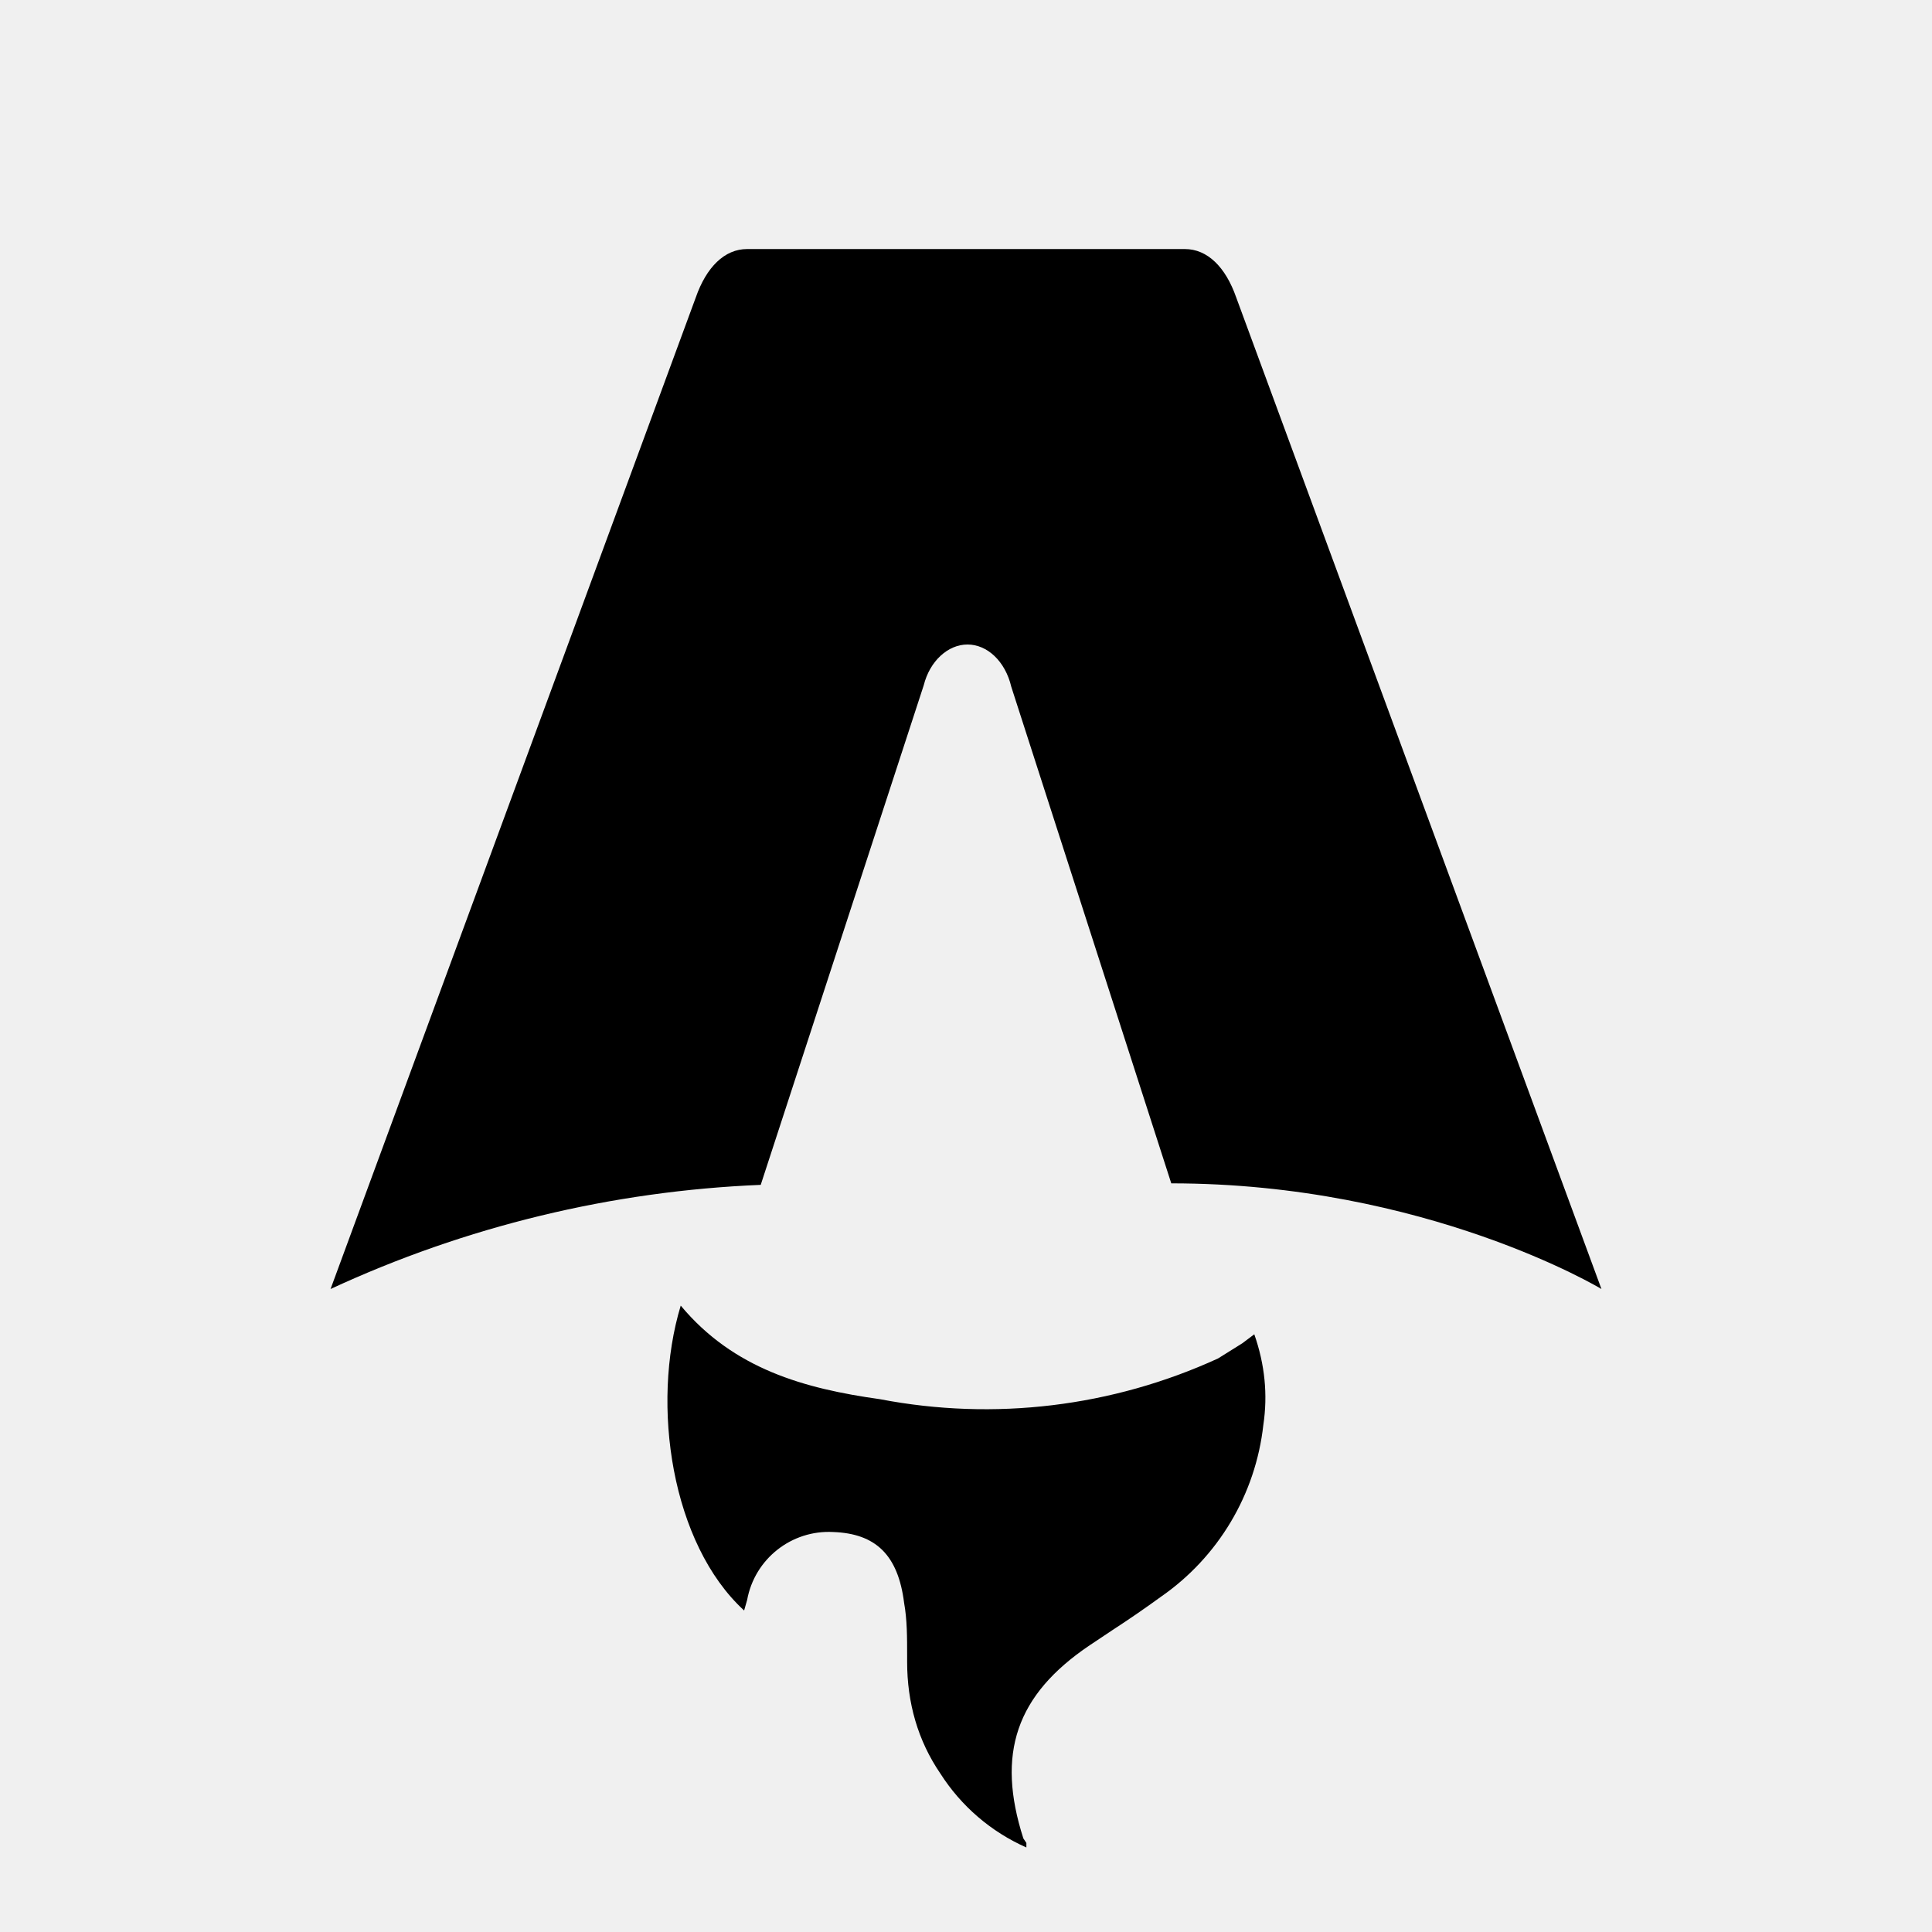
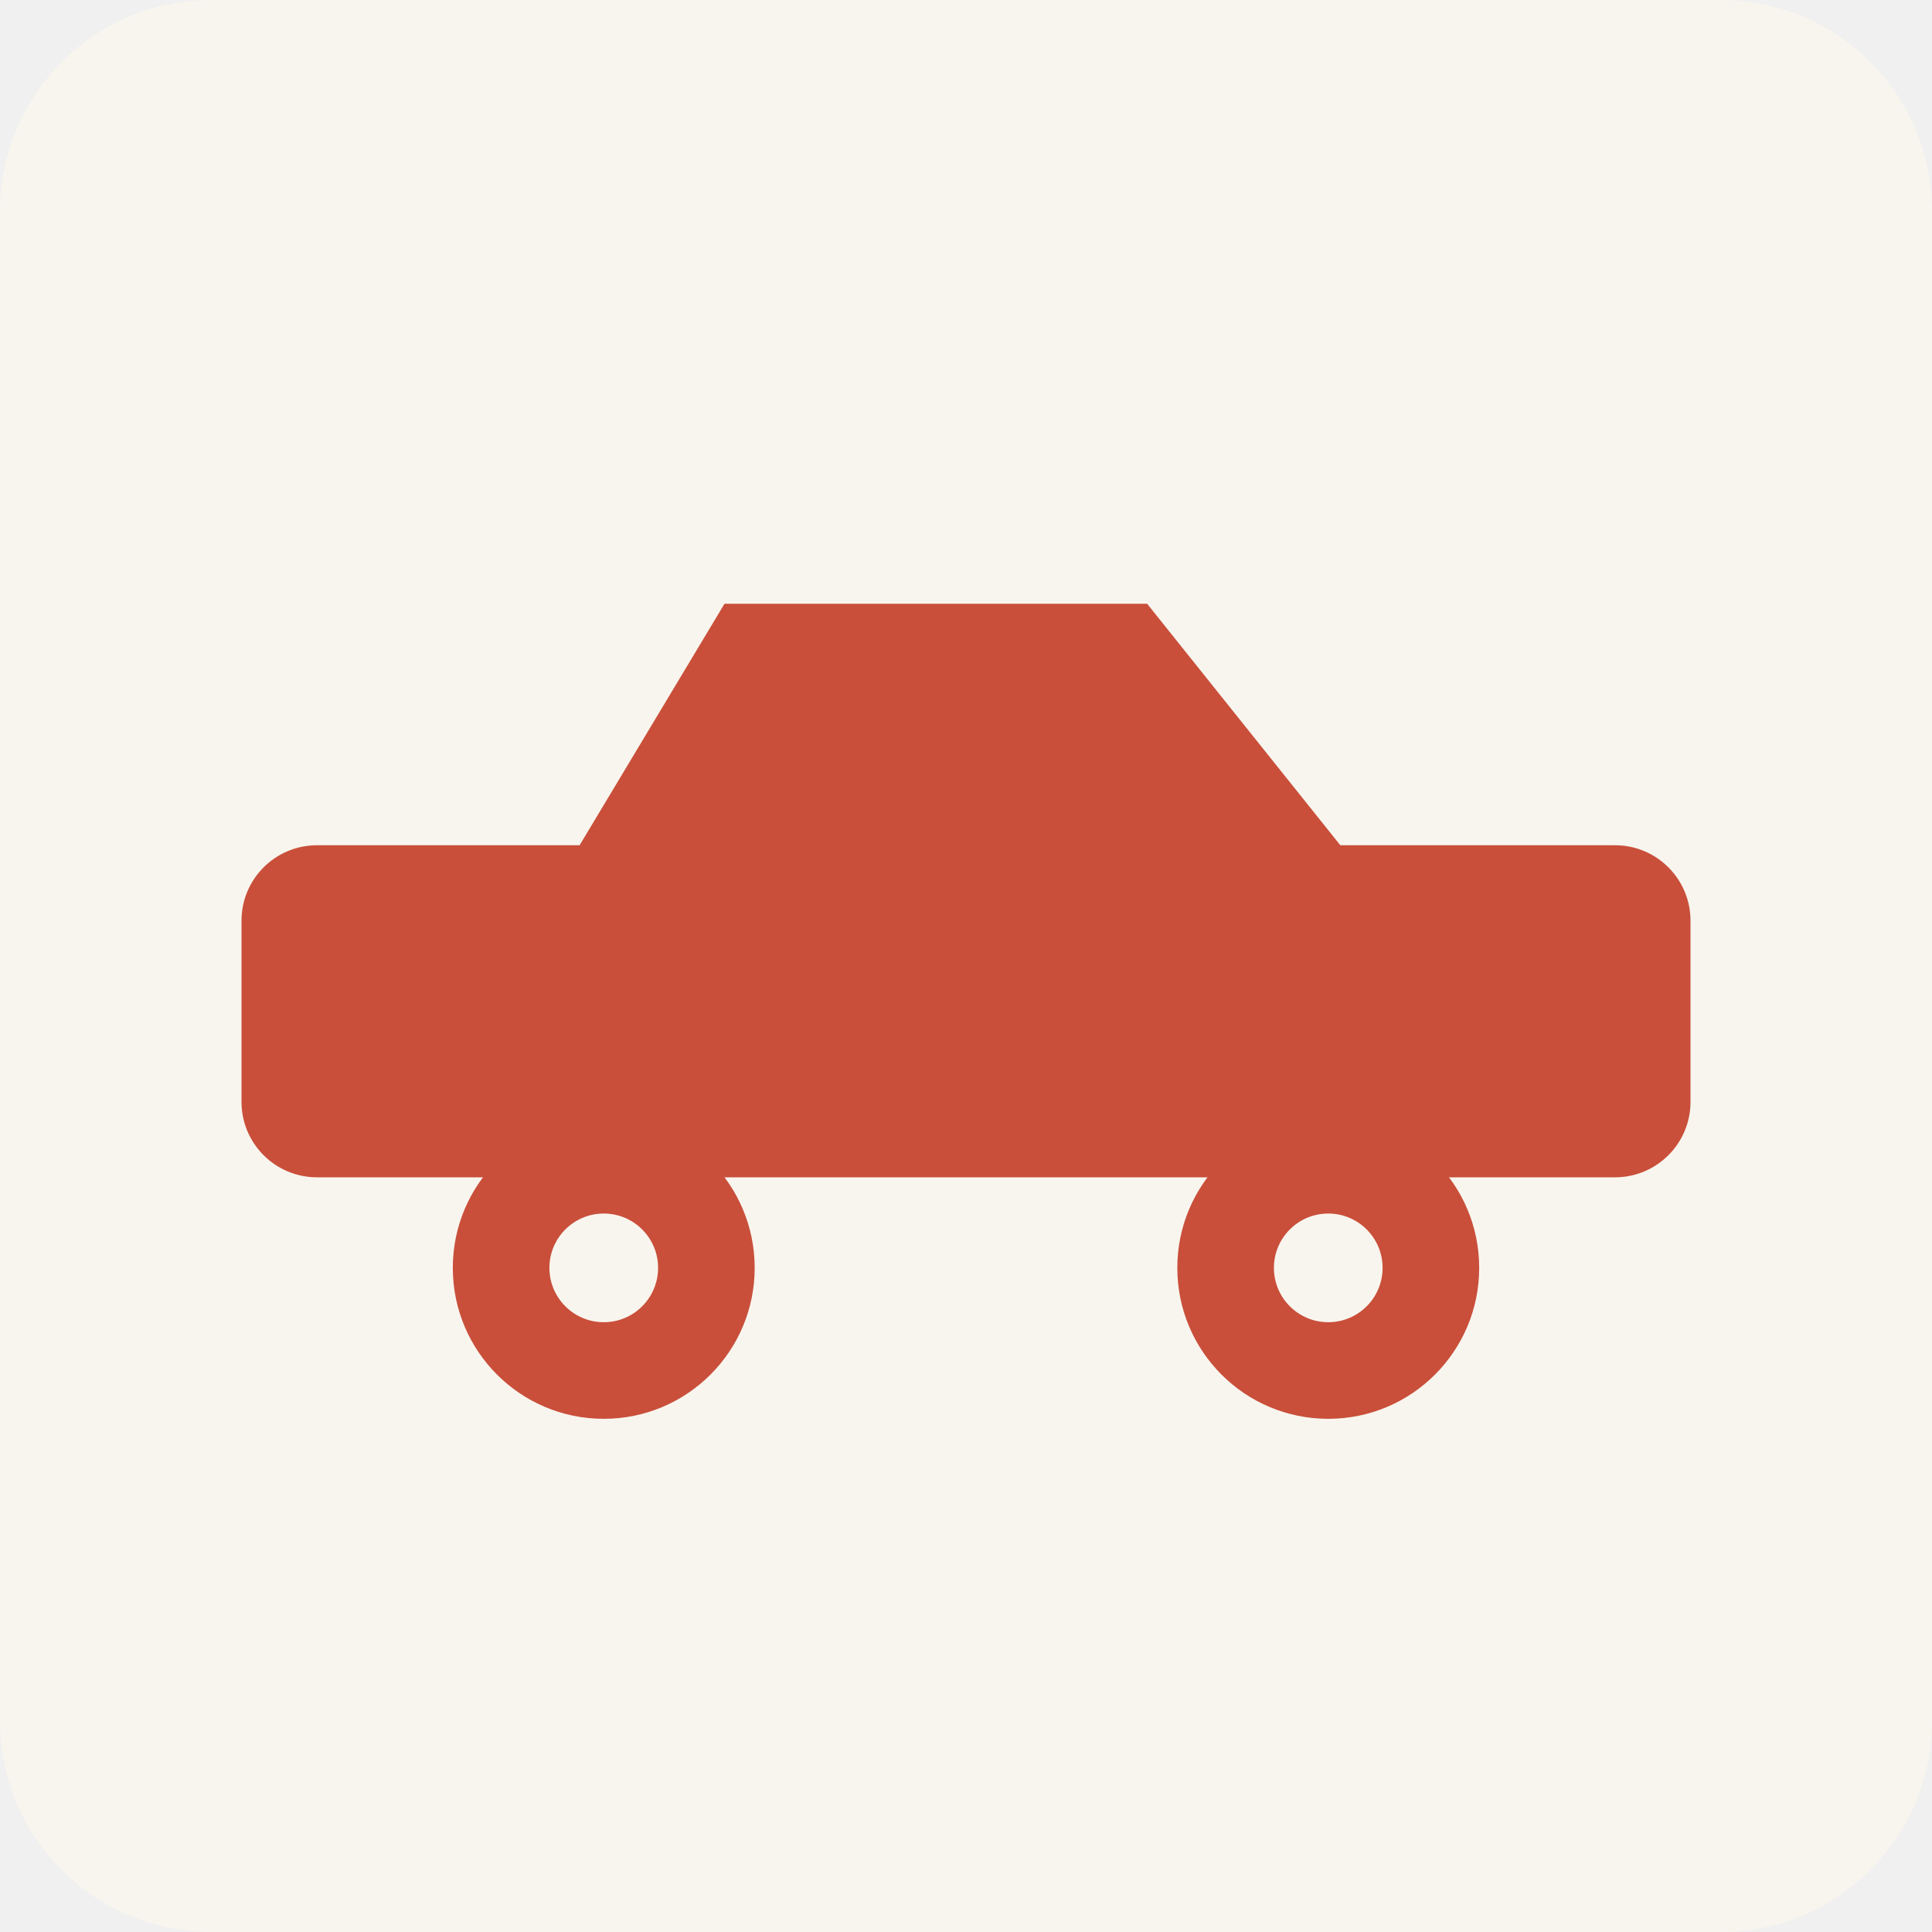
- <svg xmlns="http://www.w3.org/2000/svg" fill="none" viewBox="0 0 128 128">
-   <path d="M50.4 78.5a75.1 75.1 0 0 0-28.5 6.9l24.2-65.7c.7-2 1.9-3.2 3.4-3.2h29c1.5 0 2.7 1.2 3.4 3.2l24.2 65.7s-11.6-7-28.5-7L67 45.5c-.4-1.7-1.6-2.8-2.9-2.8-1.3 0-2.5 1.1-2.9 2.7L50.4 78.5Zm-1.1 28.2Zm-4.2-20.2c-2 6.6-.6 15.8 4.2 20.2a17.5 17.5 0 0 1 .2-.7 5.5 5.5 0 0 1 5.7-4.5c2.8.1 4.3 1.5 4.7 4.7.2 1.1.2 2.3.2 3.5v.4c0 2.7.7 5.2 2.2 7.4a13 13 0 0 0 5.7 4.9v-.3l-.2-.3c-1.8-5.6-.5-9.5 4.4-12.8l1.5-1a73 73 0 0 0 3.2-2.2 16 16 0 0 0 6.8-11.4c.3-2 .1-4-.6-6l-.8.6-1.6 1a37 37 0 0 1-22.4 2.7c-5-.7-9.7-2-13.2-6.2Z" />
-   <style>
-         path { fill: #000; }
-         @media (prefers-color-scheme: dark) {
-             path { fill: #FFF; }
-         }
-     </style>
+ <svg xmlns="http://www.w3.org/2000/svg" viewBox="0 0 64 64" role="img" aria-label="Driver Services">
+   <rect width="64" height="64" rx="7" fill="#F8F5EE" />
+   <g fill="#C94F3A">
+     <path d="M 18 30 L 24 20 L 38 20 L 46 30 Z" />
+     <rect x="8" y="28" width="48" height="11" rx="2.5" />
+     <circle cx="20" cy="42" r="5" />
+     <circle cx="44" cy="42" r="5" />
+   </g>
+   <circle cx="20" cy="42" r="1.8" fill="#F8F5EE" />
+   <circle cx="44" cy="42" r="1.8" fill="#F8F5EE" />
</svg>
